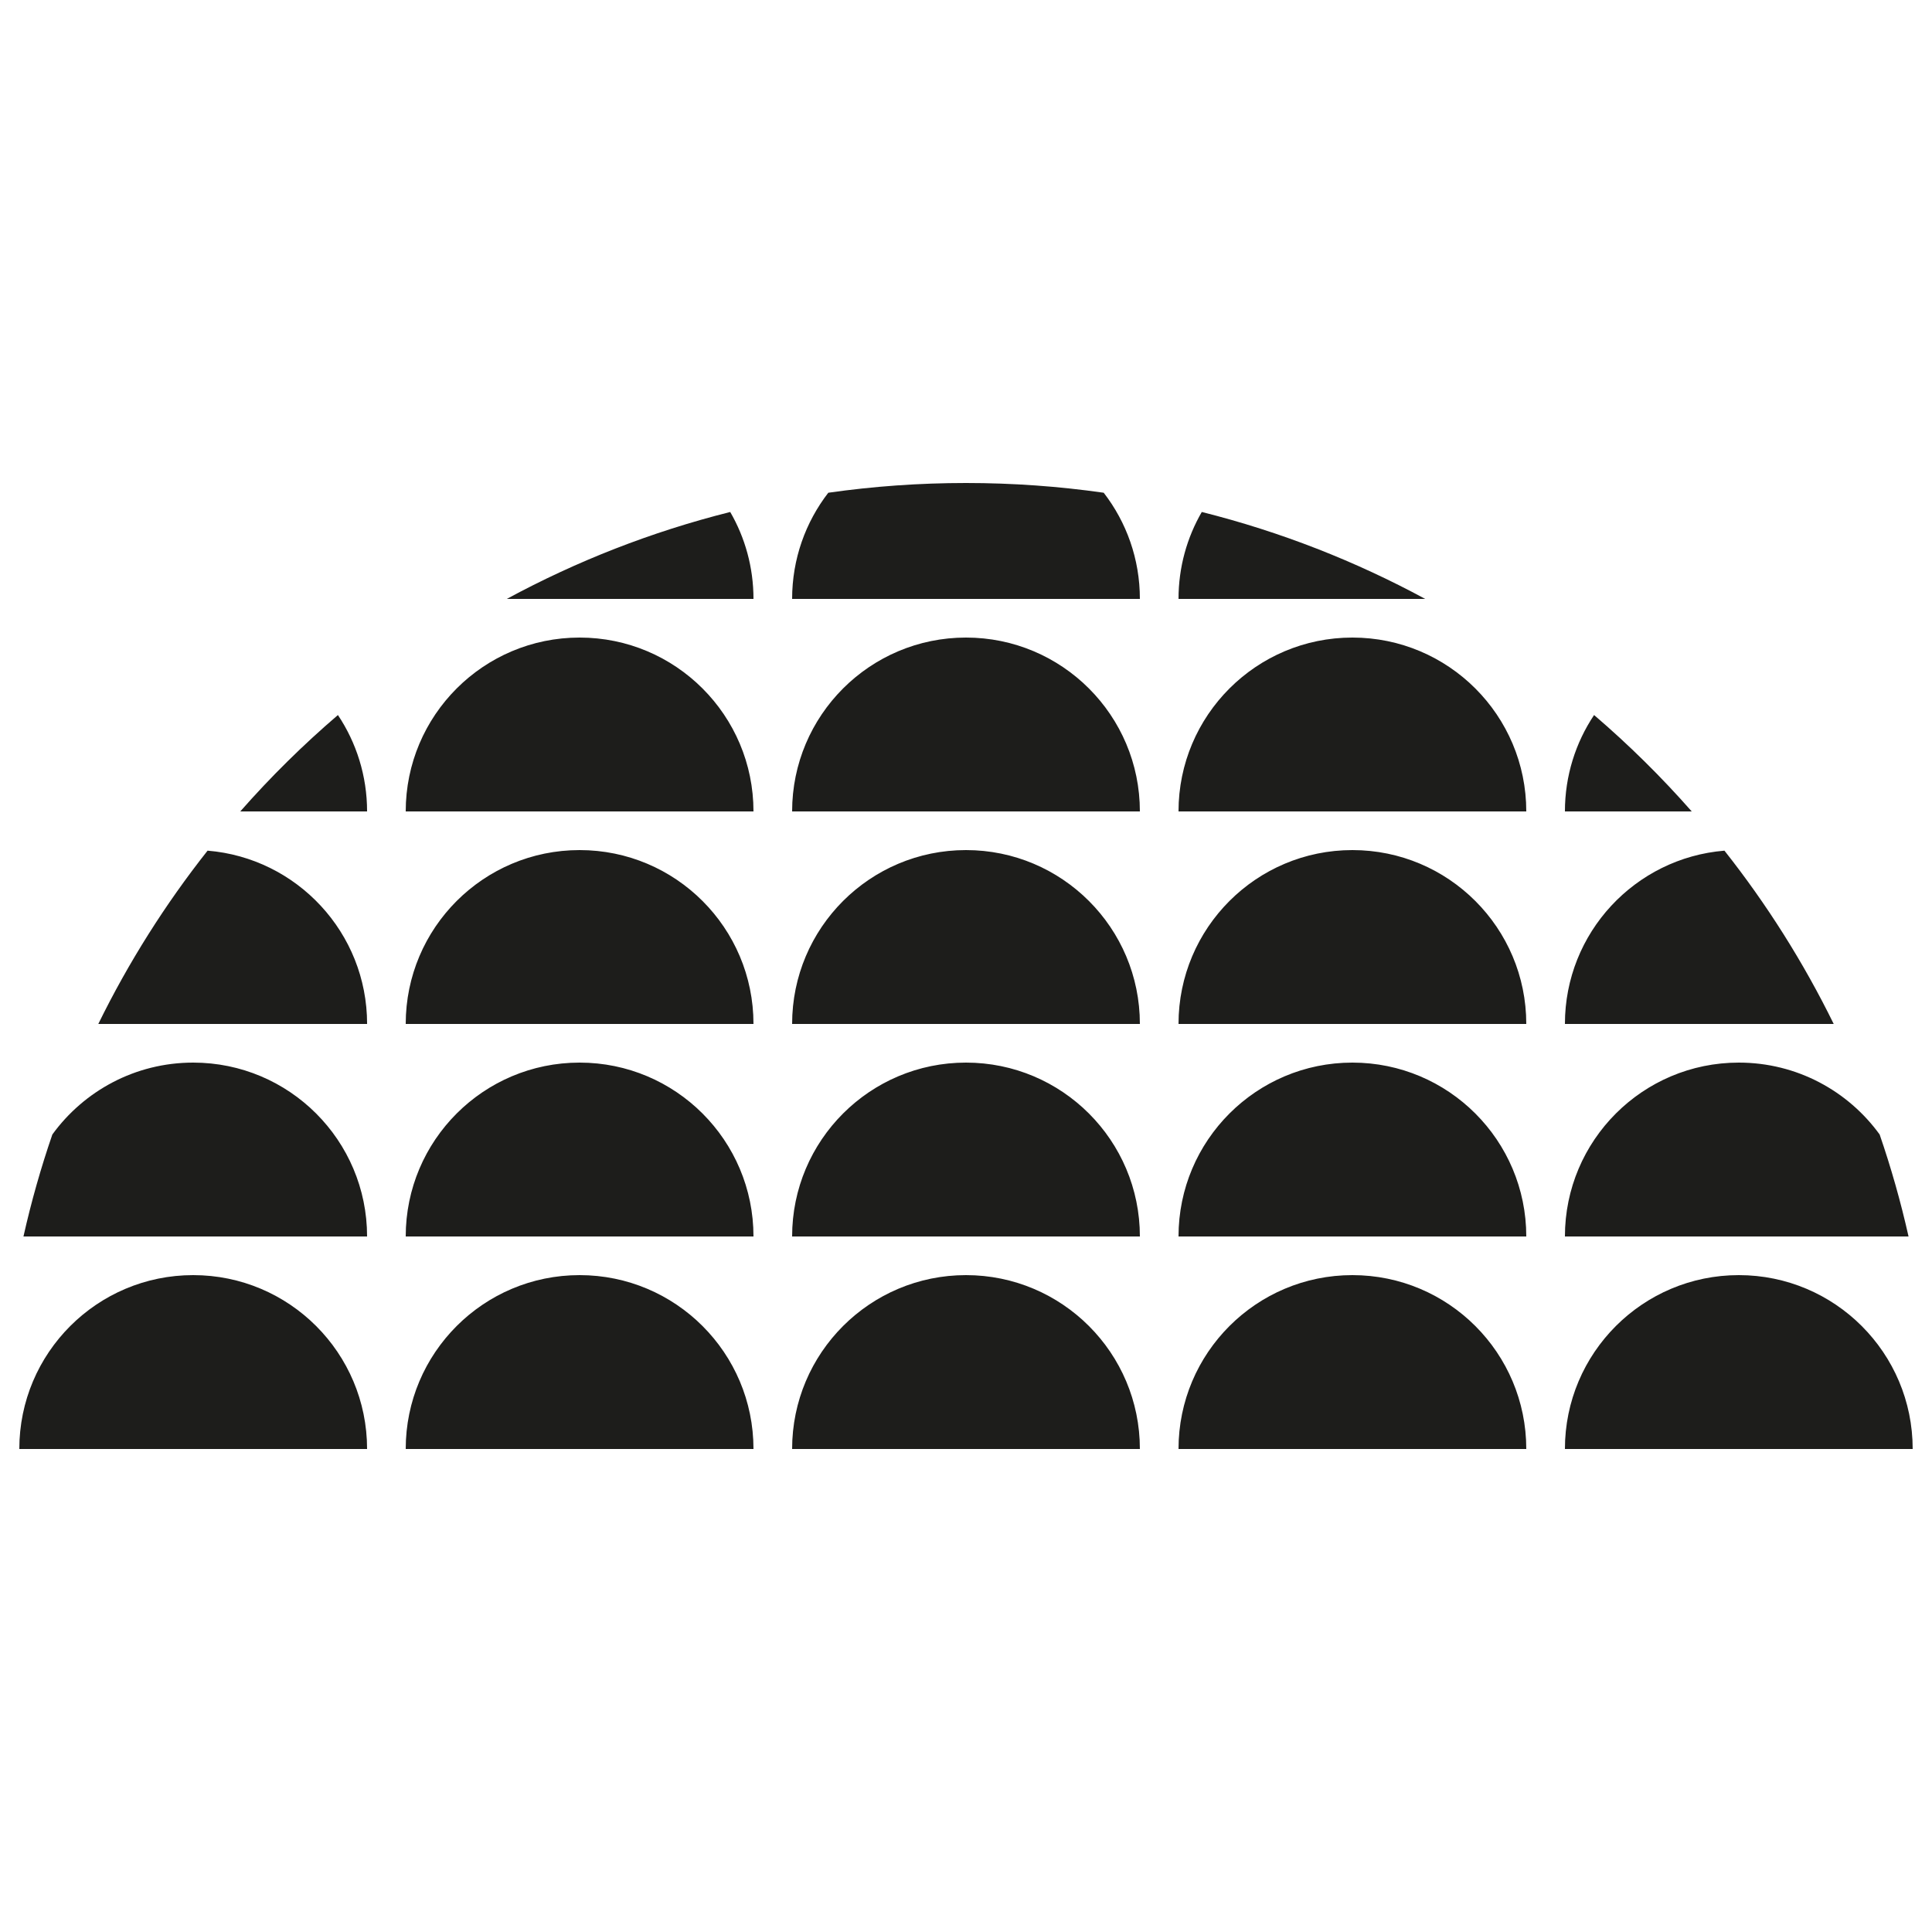
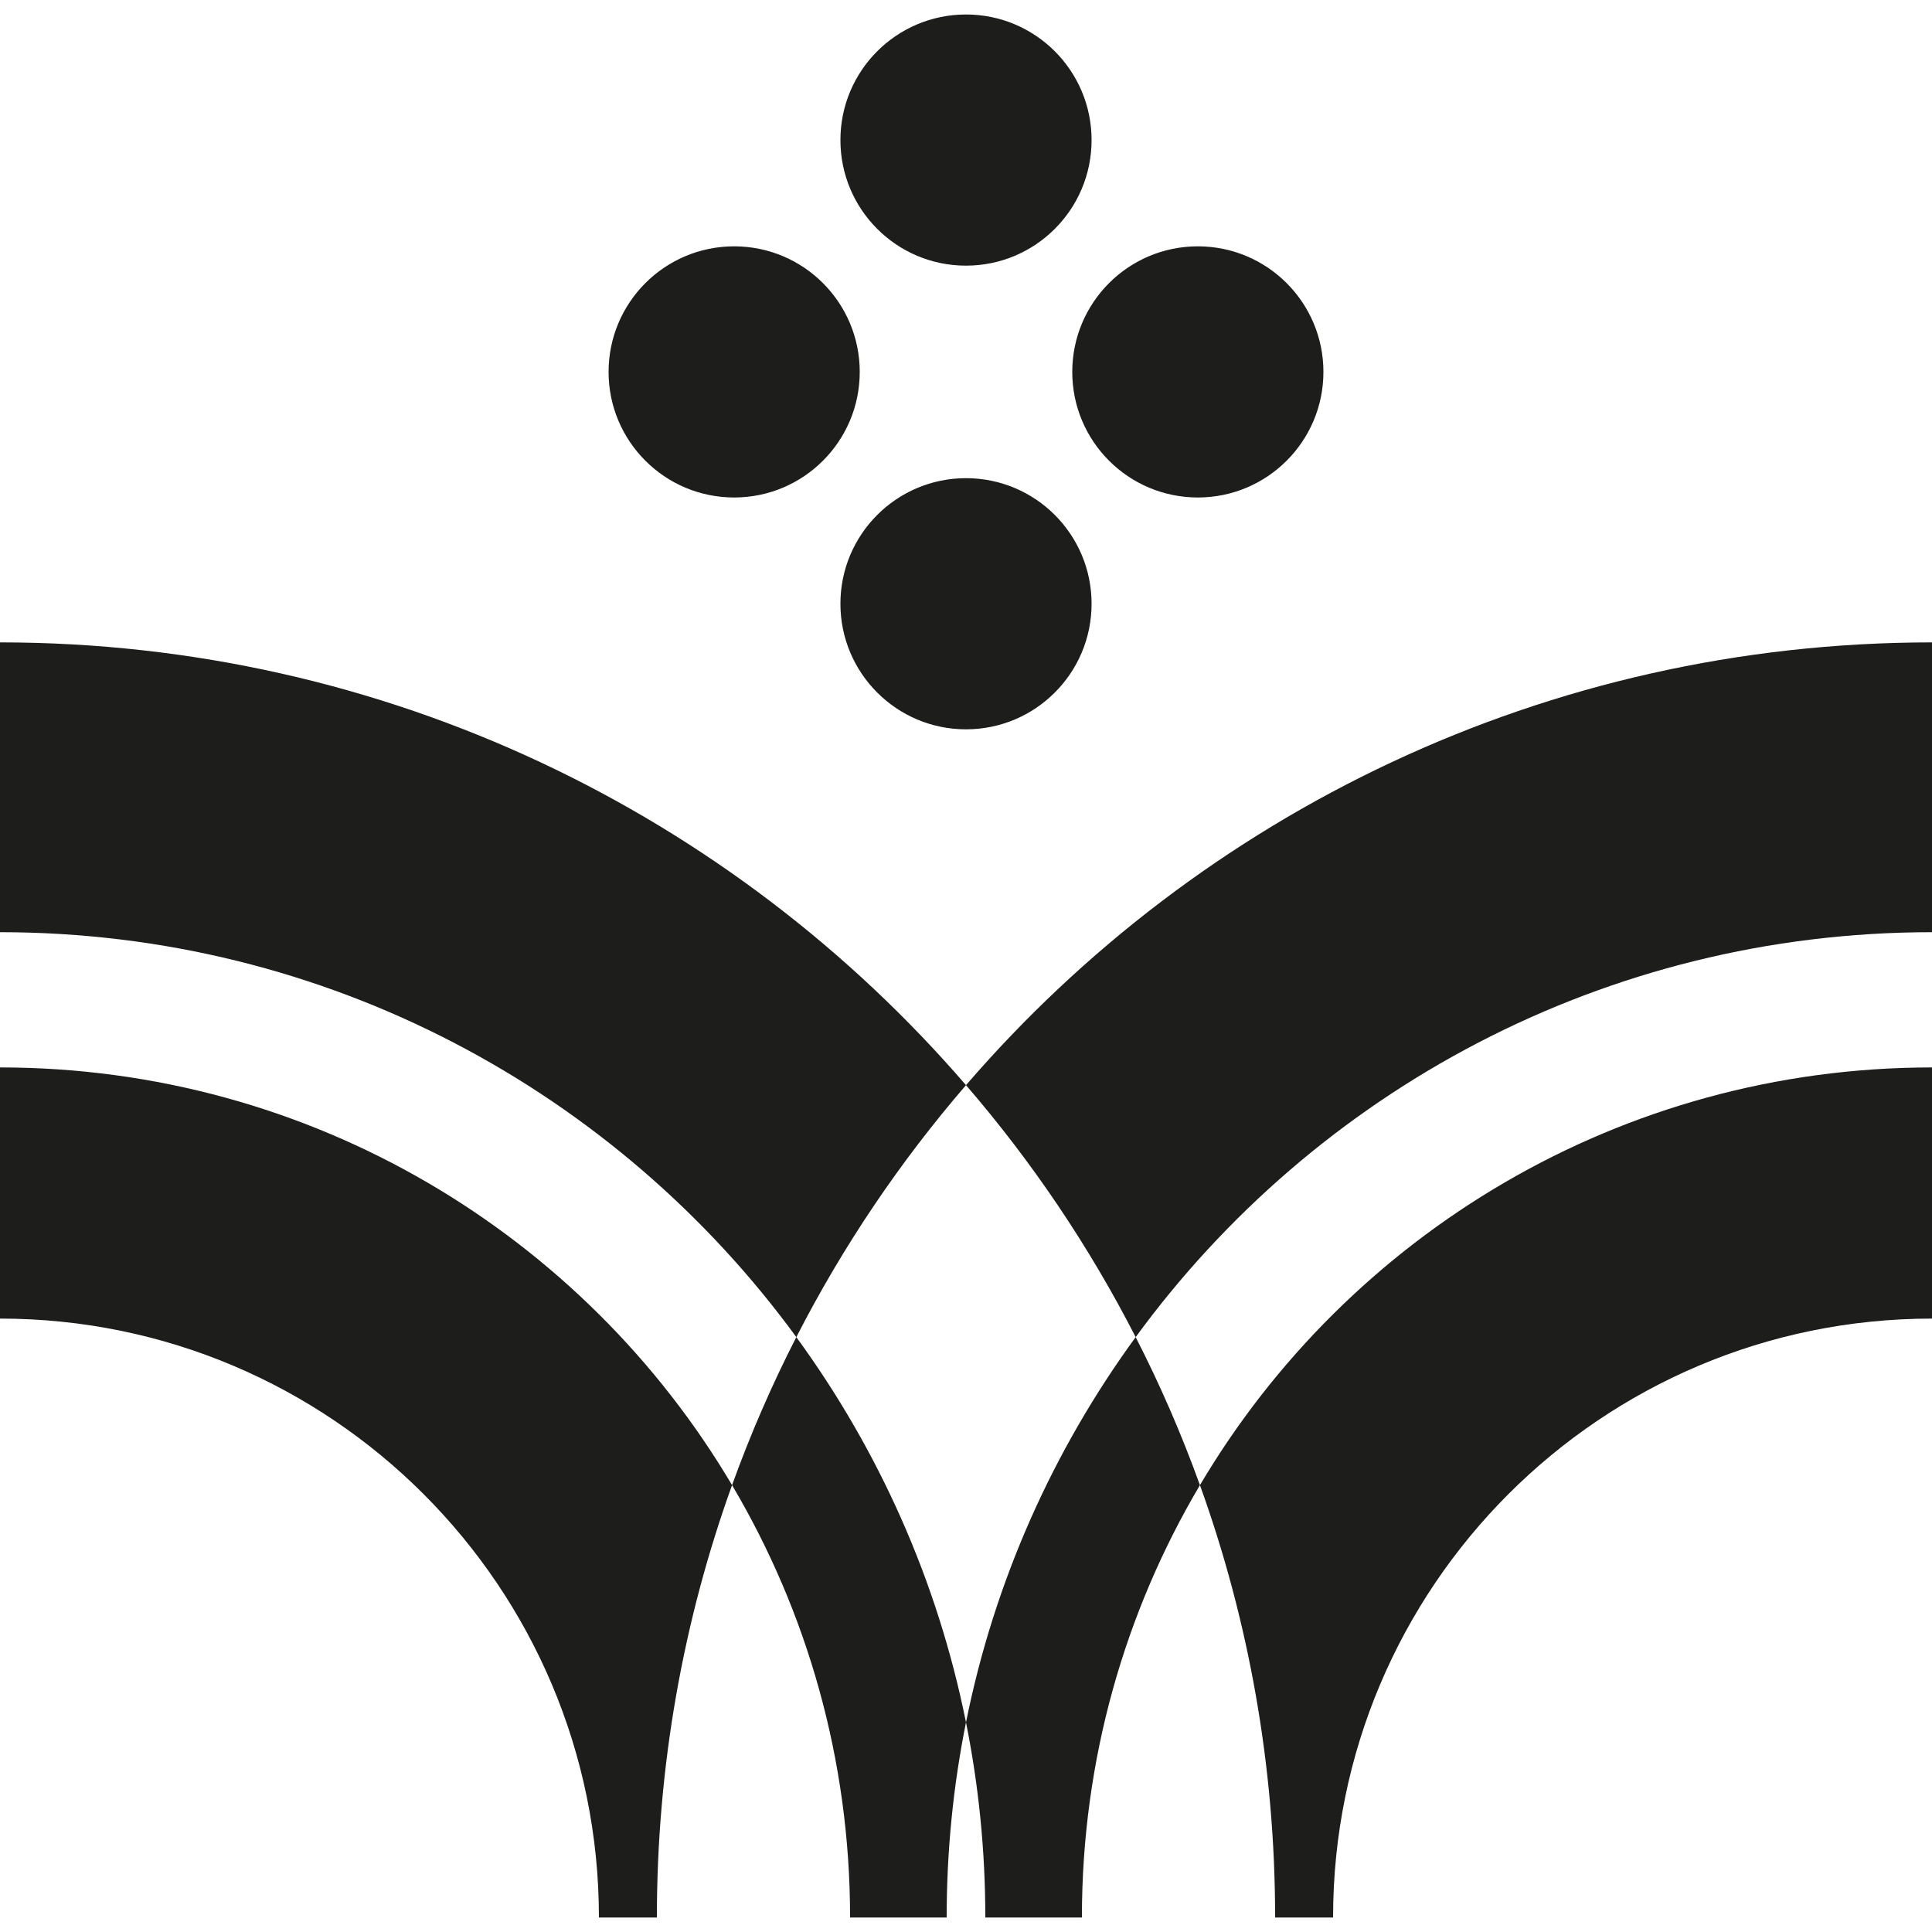
<svg xmlns="http://www.w3.org/2000/svg" viewBox="0 0 100 100">
-   <path fill="#1d1d1b" fill-rule="evenodd" d="M10,66c4.971,0 9,4.029 9,9h-18c0,-4.971 4.029,-9 9,-9zM30,66c4.971,0 9,4.029 9,9h-18c0,-4.971 4.029,-9 9,-9zM50,66c4.971,0 9,4.029 9,9h-18c0,-4.971 4.029,-9 9,-9zM70,66c4.971,0 9,4.029 9,9h-18c0,-4.971 4.029,-9 9,-9zM90,66c4.971,0 9,4.029 9,9h-18c0,-4.971 4.029,-9 9,-9zM19,64h-17.786c0.404,-1.798 0.904,-3.56 1.496,-5.279c1.636,-2.255 4.292,-3.721 7.29,-3.721c4.971,0 9,4.029 9,9zM39,64h-18c0,-4.971 4.029,-9 9,-9c4.971,0 9,4.029 9,9zM59,64h-18c0,-4.971 4.029,-9 9,-9c4.971,0 9,4.029 9,9zM79,64h-18c0,-4.971 4.029,-9 9,-9c4.971,0 9,4.029 9,9zM81,64c0,-4.971 4.029,-9 9,-9c2.999,0 5.655,1.466 7.29,3.721c0.592,1.719 1.092,3.481 1.496,5.279zM19,53h-13.912c1.569,-3.197 3.469,-6.202 5.656,-8.97c4.623,0.378 8.257,4.249 8.257,8.97zM39,53h-18c0,-4.971 4.029,-9 9,-9c4.971,0 9,4.029 9,9zM59,53h-18c0,-4.971 4.029,-9 9,-9c4.971,0 9,4.029 9,9zM79,53h-18c0,-4.971 4.029,-9 9,-9c4.971,0 9,4.029 9,9zM81,53c0,-4.72 3.634,-8.592 8.257,-8.97c2.187,2.768 4.087,5.773 5.656,8.97zM19,42l-6.564,0c1.565,-1.78 3.255,-3.448 5.055,-4.99c0.953,1.428 1.509,3.144 1.509,4.99zM39,42h-18c0,-4.971 4.029,-9 9,-9c4.971,0 9,4.029 9,9zM59,42h-18c0,-4.971 4.029,-9 9,-9c4.971,0 9,4.029 9,9zM79,42h-18c0,-4.971 4.029,-9 9,-9c4.971,0 9,4.029 9,9zM81,42c0,-1.846 0.556,-3.562 1.509,-4.99c1.8,1.542 3.49,3.21 5.055,4.99zM39,31h-12.769c3.61,-1.954 7.488,-3.477 11.565,-4.5c0.766,1.324 1.204,2.861 1.204,4.5zM59,31h-18c0,-2.069 0.698,-3.976 1.872,-5.496c2.328,-0.332 4.708,-0.504 7.128,-0.504c2.42,0 4.8,0.172 7.128,0.504c1.174,1.52 1.872,3.426 1.872,5.496zM61,31c0,-1.639 0.438,-3.176 1.204,-4.5c4.077,1.023 7.955,2.546 11.565,4.5z" />
+   <path fill="#1d1d1b" fill-rule="evenodd" d="M0,33.25c19.986,0 37.897,8.883 50,22.917c-3.419,3.964 -6.375,8.34 -8.782,13.042c-9.276,-12.705 -24.283,-20.959 -41.218,-20.959zM51,99.25c0,-3.458 -0.344,-6.835 -1,-10.1c1.474,-7.34 4.525,-14.109 8.782,-19.941c1.264,2.468 2.377,5.025 3.326,7.661c-3.881,6.557 -6.109,14.208 -6.109,22.38zM0,55.25c16.129,0 30.231,8.678 37.891,21.62c-2.519,6.988 -3.891,14.524 -3.891,22.38h-3c0,-17.121 -13.879,-31 -31,-31zM100,48.25c-16.935,0 -31.942,8.254 -41.218,20.959c-2.408,-4.702 -5.363,-9.078 -8.782,-13.042c12.103,-14.034 30.014,-22.917 50,-22.917zM44,99.25c0,-8.172 -2.228,-15.823 -6.109,-22.38c0.95,-2.636 2.063,-5.193 3.326,-7.661c4.258,5.832 7.308,12.602 8.782,19.941c-0.656,3.265 -1,6.642 -1,10.1zM100,68.25c-17.121,0 -31,13.879 -31,31h-3c0,-7.856 -1.373,-15.392 -3.891,-22.38c7.66,-12.942 21.762,-21.62 37.891,-21.62zM50,0.75c3.59,0 6.5,2.91 6.5,6.5c0,3.59 -2.91,6.5 -6.5,6.5c-3.59,0 -6.5,-2.91 -6.5,-6.5c0,-3.59 2.91,-6.5 6.5,-6.5zM38,12.75c3.59,0 6.5,2.91 6.5,6.5c0,3.59 -2.91,6.5 -6.5,6.5c-3.59,0 -6.5,-2.91 -6.5,-6.5c0,-3.59 2.91,-6.5 6.5,-6.5zM62,12.75c3.59,0 6.5,2.91 6.5,6.5c0,3.59 -2.91,6.5 -6.5,6.5c-3.59,0 -6.5,-2.91 -6.5,-6.5c0,-3.59 2.91,-6.5 6.5,-6.5zM50,24.75c3.59,0 6.5,2.91 6.5,6.5c0,3.59 -2.91,6.5 -6.5,6.5c-3.59,0 -6.5,-2.91 -6.5,-6.5c0,-3.59 2.91,-6.5 6.5,-6.5z" />
</svg>
